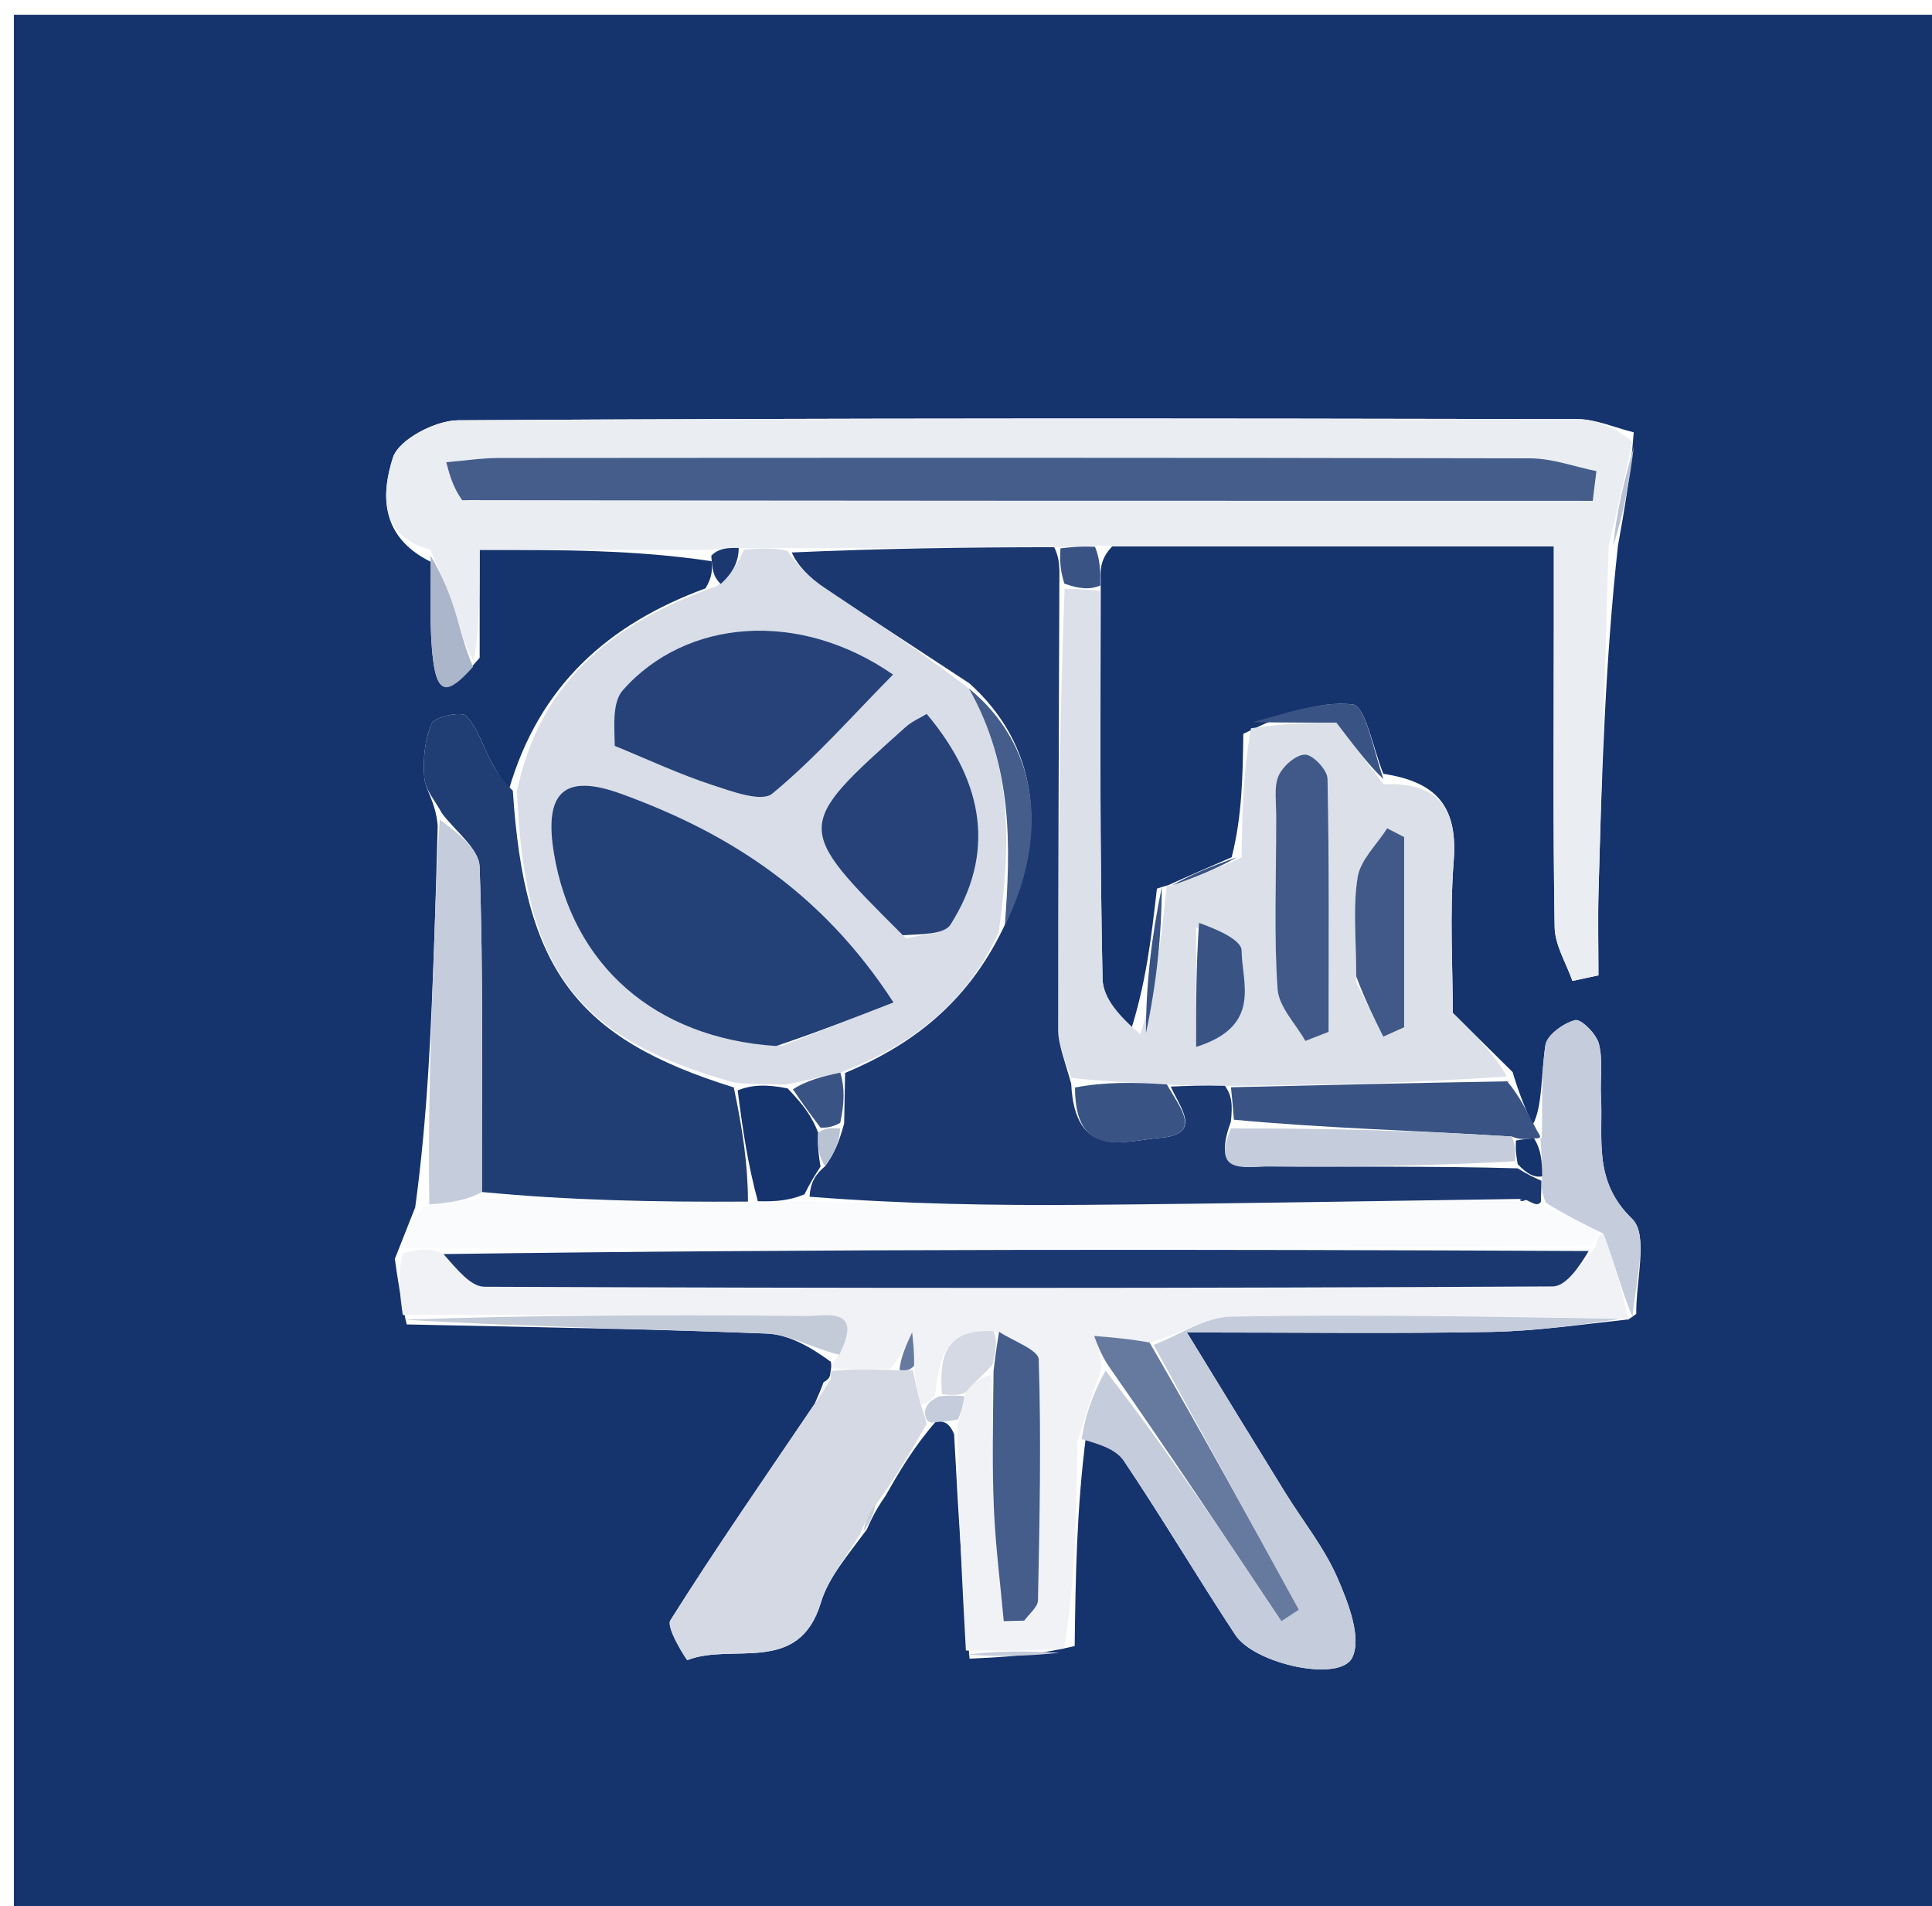
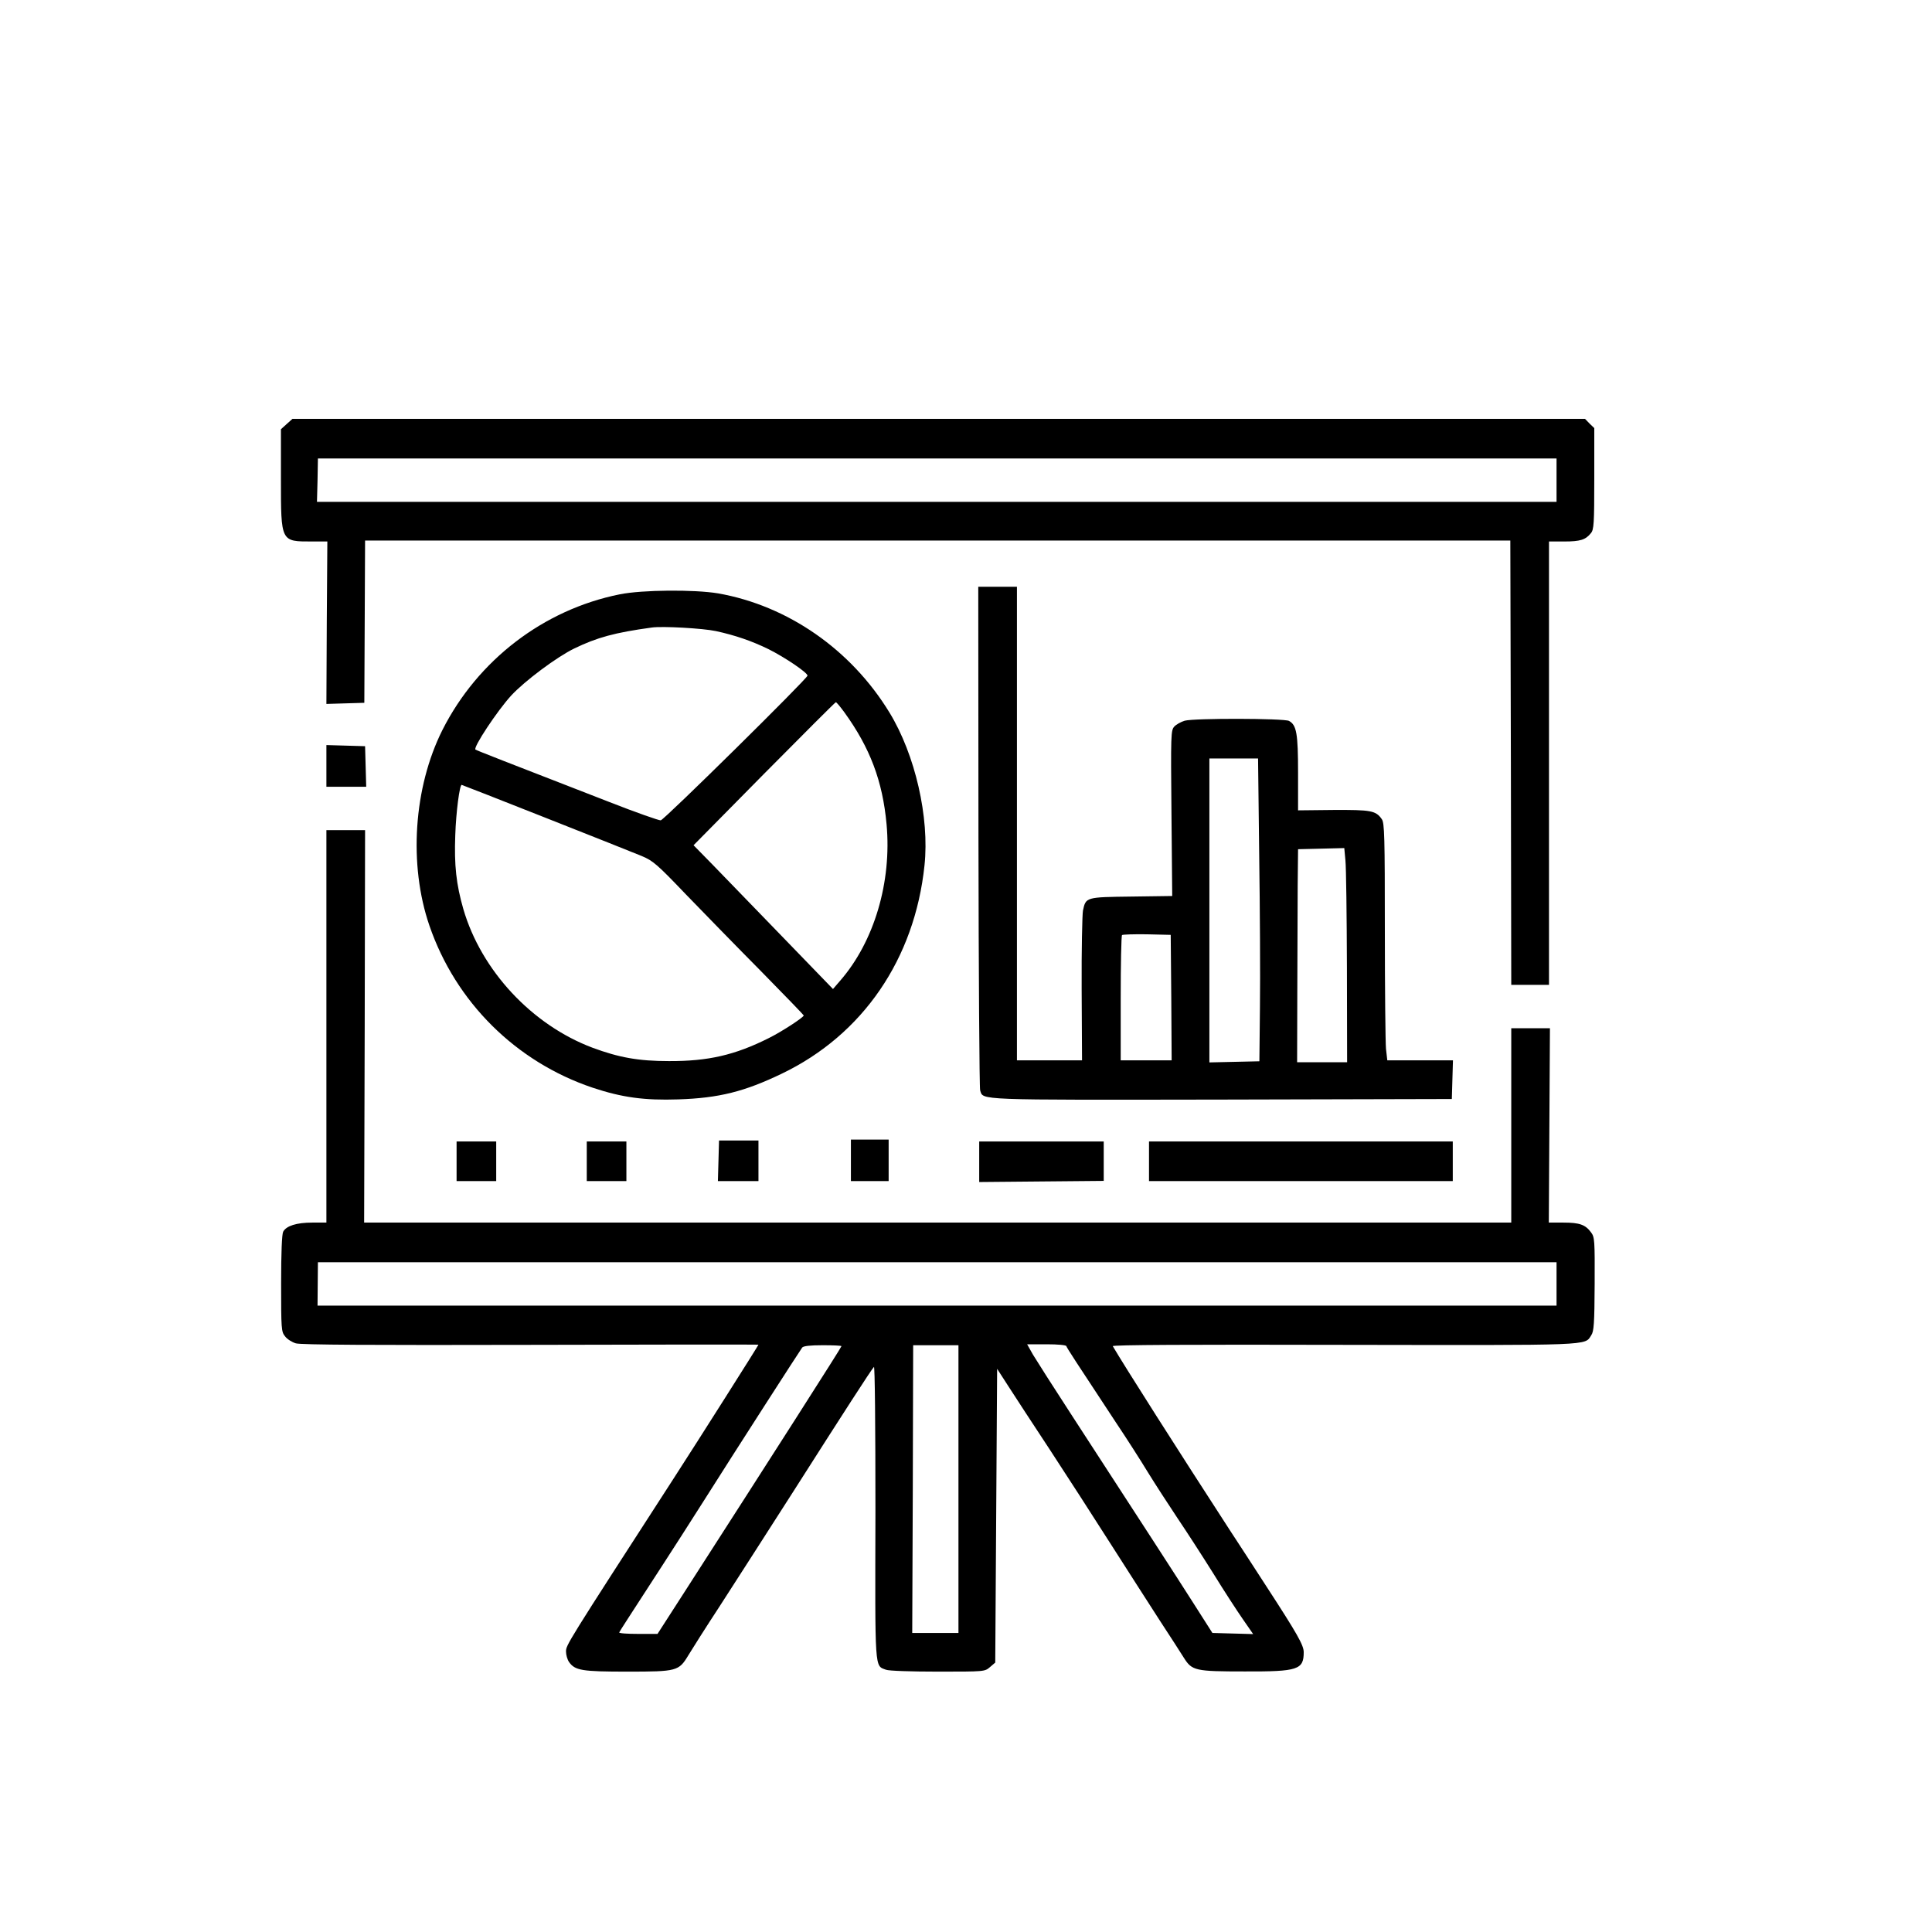
- <svg xmlns="http://www.w3.org/2000/svg" version="1.1" id="Layer_1" x="0px" y="0px" width="100%" viewBox="0 0 144 142" enable-background="new 0 0 144 142" xml:space="preserve">
-   <path fill="#15336D" opacity="1" stroke="none" d=" M84,143   C56.024,143 28.548,143 1.036,143   C1.036,95.732 1.036,48.464 1.036,1.098   C48.892,1.098 96.785,1.098 144.839,1.098   C144.839,48.333 144.839,95.666 144.839,143   C124.798,143 104.649,143 84,143  M86.991,66.006   C86.991,66.006 86.963,65.977 86.229,66.225   C85.821,69.82 85.412,73.416 84.157,77.18   C83.467,75.774 82.209,74.381 82.178,72.96   C81.97,63.319 82.02,53.672 82.043,43.242   C82.017,42.456 81.992,41.67 82.896,40.72   C93.657,40.72 104.419,40.72 115.813,40.72   C115.813,43.085 115.813,44.866 115.813,46.648   C115.813,54.133 115.745,61.62 115.875,69.104   C115.898,70.444 116.736,71.769 117.198,73.102   C117.844,72.963 118.491,72.825 119.138,72.687   C119.138,70.602 119.089,68.517 119.146,66.435   C119.381,57.843 119.648,49.253 120.593,40.668   C121.052,38.114 121.512,35.561 121.77,32.218   C120.363,31.875 118.957,31.235 117.55,31.232   C89.747,31.177 61.944,31.146 34.142,31.321   C32.442,31.331 29.712,32.758 29.285,34.105   C28.493,36.603 28.157,39.917 32.103,41.865   C32.145,44.31 31.979,46.782 32.284,49.195   C32.608,51.757 33.355,51.837 35.752,49.019   C35.752,46.413 35.752,43.806 35.752,40.977   C41.864,40.977 47.432,40.977 53.036,41.824   C53.081,42.387 53.127,42.951 52.583,43.846   C45.339,46.507 40.167,51.094 37.918,58.895   C37.481,58.189 37.008,57.503 36.615,56.774   C35.994,55.619 35.62,54.245 34.744,53.356   C34.387,52.995 32.402,53.407 32.179,53.915   C31.648,55.128 31.515,56.625 31.627,57.974   C31.703,58.879 32.473,59.727 32.624,61.554   C32.541,64.363 32.472,67.173 32.371,69.981   C32.134,76.564 31.88,83.147 30.946,89.981   C30.547,90.993 30.148,92.005 29.428,93.819   C29.625,95.21 29.822,96.601 30.313,98.701   C39.261,98.903 48.212,99.022 57.153,99.383   C58.865,99.452 60.539,100.476 61.923,101.483   C61.958,101.653 61.994,101.824 61.881,102.355   C61.881,102.355 61.929,102.741 61.391,103   C61.268,103.331 61.144,103.662 60.721,104.613   C57.099,109.971 53.407,115.286 49.964,120.757   C49.625,121.297 51.183,123.738 51.235,123.717   C54.575,122.397 59.542,124.896 61.185,119.428   C61.739,117.587 63.122,115.995 64.607,113.981   C64.903,113.308 65.2,112.634 65.999,111.474   C67.018,109.693 68.038,107.911 69.777,105.911   C70.253,105.922 70.73,105.934 71.113,106.88   C71.406,112.255 71.698,117.629 72.266,123.61   C74.66,123.498 77.054,123.386 80.1,122.67   C80.168,117.603 80.237,112.536 80.944,107.026   C81.9,107.621 83.183,107.996 83.755,108.849   C86.622,113.116 89.244,117.546 92.072,121.839   C93.512,124.025 99.878,125.402 100.788,123.531   C101.509,122.05 100.493,119.436 99.679,117.573   C98.693,115.319 97.093,113.335 95.785,111.219   C93.572,107.639 91.379,104.047 88.466,99.299   C97.009,99.299 104.083,99.394 111.152,99.259   C114.55,99.194 117.941,98.695 121.332,98.33   C121.332,98.33 121.393,98.346 121.956,97.915   C121.921,95.486 122.884,92.022 121.652,90.835   C118.708,87.999 119.498,84.877 119.328,81.723   C119.258,80.407 119.489,79.032 119.173,77.789   C118.986,77.053 117.841,75.911 117.403,76.024   C116.529,76.25 115.3,77.132 115.186,77.888   C114.846,80.151 114.974,82.485 114.244,83.816   C113.757,82.749 113.27,81.682 112.744,79.897   C111.396,78.564 110.048,77.23 108.283,75.484   C108.283,72.124 108.042,68.136 108.349,64.191   C108.664,60.15 107.146,58.283 103.109,57.667   C102.359,55.852 101.766,52.599 100.828,52.496   C98.267,52.215 95.561,53.263 92.669,54.689   C92.627,57.761 92.585,60.834 91.799,63.888   C90.193,64.581 88.587,65.275 86.991,66.006  z" />
-   <path fill="#EAEDF2" opacity="1" stroke="none" d=" M119.903,40.663   C119.648,49.253 119.381,57.843 119.146,66.435   C119.089,68.517 119.138,70.602 119.138,72.687   C118.491,72.825 117.844,72.963 117.198,73.102   C116.736,71.769 115.898,70.444 115.875,69.104   C115.745,61.62 115.813,54.133 115.813,46.648   C115.813,44.866 115.813,43.085 115.813,40.72   C104.419,40.72 93.657,40.72 82.078,40.666   C80.519,40.696 79.778,40.78 78.572,40.779   C71.92,40.784 65.733,40.873 59.218,40.845   C57.748,40.802 56.605,40.877 55.057,40.838   C54.101,40.808 53.551,40.892 53.001,40.977   C47.432,40.977 41.864,40.977 35.752,40.977   C35.752,43.806 35.752,46.413 35.339,49.284   C34.547,48.055 34.249,46.535 33.767,45.076   C33.302,43.67 32.647,42.327 32.075,40.956   C28.157,39.917 28.493,36.603 29.285,34.105   C29.712,32.758 32.442,31.331 34.142,31.321   C61.944,31.146 89.747,31.177 117.55,31.232   C118.957,31.235 120.363,31.875 121.668,32.913   C121.013,35.959 120.458,38.311 119.903,40.663  M34.9,37.323   C62.838,37.323 90.776,37.323 118.714,37.323   C118.805,36.586 118.896,35.848 118.987,35.11   C117.346,34.778 115.705,34.161 114.062,34.157   C88.449,34.097 62.836,34.111 37.223,34.13   C35.902,34.131 34.581,34.335 33.261,34.444   C33.506,35.371 33.752,36.299 34.9,37.323  z" />
-   <path fill="#D8DDE7" opacity="1" stroke="none" d=" M55.463,40.952   C56.605,40.877 57.748,40.802 58.686,41.054   C59.461,42.189 60.384,43.081 61.432,43.788   C65.017,46.204 68.646,48.554 72.216,51.309   C75.52,57.146 75.329,63.099 74.44,69.446   C72.013,74.827 67.94,77.88 62.637,79.936   C61.181,80.235 60.076,80.557 58.576,80.815   C57.116,80.794 56.052,80.838 54.698,80.664   C42.901,77.378 39.089,72.222 38.53,58.966   C40.167,51.094 45.339,46.507 53.422,43.683   C54.661,42.664 55.062,41.808 55.463,40.952  M58.275,77.948   C60.904,76.924 63.533,75.9 66.598,74.707   C61.272,66.495 54.33,62.07 46.279,59.151   C42.06,57.622 40.538,59.023 41.281,63.557   C42.647,71.891 48.781,77.358 58.275,77.948  M46.13,55.733   C48.434,56.667 50.699,57.718 53.055,58.491   C54.522,58.972 56.764,59.805 57.559,59.148   C60.764,56.501 63.54,53.335 66.563,50.272   C59.599,45.434 51.154,46.081 46.422,51.435   C45.628,52.335 45.791,54.081 46.13,55.733  M67.547,69.938   C68.676,69.614 70.372,69.65 70.844,68.908   C74.136,63.729 73.478,58.44 69.069,53.202   C68.562,53.512 67.961,53.767 67.501,54.179   C59.193,61.617 59.197,61.621 67.547,69.938  z" />
-   <path fill="#DCE0E9" opacity="1" stroke="none" d=" M92.542,63.907   C92.585,60.834 92.627,57.761 93.241,54.271   C96.041,53.853 98.269,53.853 99.602,53.853   C101.1,55.81 102.108,57.128 103.117,58.446   C107.146,58.283 108.664,60.15 108.349,64.191   C108.042,68.136 108.283,72.124 108.283,75.484   C110.048,77.23 111.396,78.564 112.309,80.225   C105.166,80.71 98.456,80.868 91.31,80.922   C89.67,80.87 88.466,80.923 86.972,80.816   C84.506,80.643 82.33,80.63 79.87,80.327   C79.336,78.938 78.871,77.838 78.87,76.738   C78.86,65.803 78.927,54.868 79.349,43.881   C80.48,43.894 81.233,43.96 81.986,44.027   C82.02,53.672 81.97,63.319 82.178,72.96   C82.209,74.381 83.467,75.774 84.989,77.073   C86.201,73.303 86.582,69.64 86.963,65.977   C86.963,65.977 86.991,66.006 87.365,66.003   C89.34,65.302 90.941,64.604 92.542,63.907  M95.12,61.73   C95.121,65.726 94.945,69.734 95.223,73.71   C95.316,75.04 96.57,76.289 97.293,77.575   C97.87,77.35 98.447,77.125 99.024,76.9   C99.024,70.61 99.075,64.319 98.947,58.032   C98.934,57.377 97.853,56.233 97.27,56.235   C96.581,56.237 95.595,57.11 95.286,57.838   C94.923,58.694 95.149,59.8 95.12,61.73  M101.084,73.212   C101.757,74.559 102.43,75.907 103.103,77.254   C103.621,77.021 104.138,76.789 104.656,76.556   C104.656,71.831 104.656,67.105 104.656,62.38   C104.235,62.163 103.814,61.946 103.393,61.729   C102.626,62.938 101.403,64.073 101.192,65.372   C100.826,67.63 101.086,69.989 101.084,73.212  M89.151,69.134   C89.151,71.935 89.151,74.735 89.151,78.02   C94.111,76.471 92.556,73.214 92.543,70.837   C92.538,70.027 90.63,69.228 89.151,69.134  z" />
-   <path fill="#F1F2F6" opacity="1" stroke="none" d=" M80.305,107.469   C80.237,112.536 80.168,117.603 79.314,122.863   C76.348,123.038 74.169,123.021 71.991,123.004   C71.698,117.629 71.406,112.255 71.363,106.241   C71.703,105.085 71.794,104.569 71.966,103.76   C72.641,102.992 73.234,102.516 73.909,102.501   C74.011,106.121 73.94,109.285 74.079,112.441   C74.202,115.238 74.559,118.024 74.813,120.815   C75.324,120.802 75.835,120.788 76.346,120.774   C76.701,120.27 77.356,119.771 77.366,119.259   C77.486,113.276 77.614,107.288 77.421,101.312   C77.398,100.593 75.496,99.935 74.063,99.206   C70.206,98.972 70.041,101.43 69.682,104.026   C69.28,104.393 69.078,104.63 68.691,104.664   C68.339,103.665 68.191,102.883 68.134,101.778   C68.145,100.732 68.065,100.009 67.985,99.286   C67.56,100.198 67.136,101.11 66.321,102.032   C64.631,102.026 63.33,102.011 62.03,101.995   C61.994,101.824 61.958,101.653 62.398,101.168   C64.43,97.285 61.468,98.088 59.939,98.072   C49.967,97.964 39.993,98.002 30.02,97.992   C29.822,96.601 29.625,95.21 30.005,93.409   C31.418,93.011 32.252,93.023 33.054,93.458   C34.051,94.582 35.077,95.89 36.109,95.894   C62.65,96.006 89.191,96.013 115.731,95.87   C116.78,95.864 117.82,94.214 118.931,92.936   C119.053,92.283 119.108,92.022 119.513,91.937   C120.372,94.19 120.882,96.268 121.393,98.346   C121.393,98.346 121.332,98.33 120.851,98.248   C110.832,98.116 101.29,97.945 91.755,98.118   C89.82,98.153 87.909,99.491 85.683,100.049   C84.104,99.766 82.828,99.662 81.551,99.558   C81.81,100.258 82.07,100.957 82.099,101.996   C81.348,104.046 80.827,105.758 80.305,107.469  z" />
-   <path fill="#203D74" opacity="1" stroke="none" d=" M38.224,58.931   C39.089,72.222 42.901,77.378 54.692,81.039   C55.359,84.21 55.742,86.789 55.75,89.548   C48.89,89.592 42.405,89.457 35.918,88.831   C35.904,80.423 36.03,72.499 35.747,64.59   C35.699,63.228 33.915,61.929 32.933,60.6   C32.473,59.727 31.703,58.879 31.627,57.974   C31.515,56.625 31.648,55.128 32.179,53.915   C32.402,53.407 34.387,52.995 34.744,53.356   C35.62,54.245 35.994,55.619 36.615,56.774   C37.008,57.503 37.481,58.189 38.224,58.931  z" />
-   <path fill="#C5CCDB" opacity="1" stroke="none" d=" M80.625,107.247   C80.827,105.758 81.348,104.046 82.403,102.147   C87.129,108.246 91.321,114.533 95.512,120.819   C95.945,120.534 96.378,120.249 96.811,119.963   C93.203,113.385 89.595,106.806 85.986,100.228   C87.909,99.491 89.82,98.153 91.755,98.118   C101.29,97.945 110.832,98.116 120.853,98.28   C117.941,98.695 114.55,99.194 111.152,99.259   C104.083,99.394 97.009,99.299 88.466,99.299   C91.379,104.047 93.572,107.639 95.785,111.219   C97.093,113.335 98.693,115.319 99.679,117.573   C100.493,119.436 101.509,122.05 100.788,123.531   C99.878,125.402 93.512,124.025 92.072,121.839   C89.244,117.546 86.622,113.116 83.755,108.849   C83.183,107.996 81.9,107.621 80.625,107.247  z" />
-   <path fill="#FAFBFC" opacity="1" stroke="none" d=" M35.92,89.321   C42.405,89.457 48.89,89.592 56.11,89.699   C57.859,89.561 58.873,89.454 60.265,89.524   C67.423,89.737 74.204,89.845 80.984,89.789   C91.713,89.701 102.441,89.503 113.334,89.473   C113.498,89.594 113.828,89.355 114.053,89.538   C114.462,89.776 114.648,89.831 115.208,89.954   C116.776,90.603 117.97,91.183 119.164,91.762   C119.108,92.022 119.053,92.283 118.479,92.837   C89.67,93.099 61.378,93.067 33.086,93.034   C32.252,93.023 31.418,93.011 30.166,93.008   C30.148,92.005 30.547,90.993 31.658,89.884   C33.553,89.632 34.736,89.476 35.92,89.321  z" />
-   <path fill="#D4D9E4" opacity="1" stroke="none" d=" M68.042,102.102   C68.191,102.883 68.339,103.665 68.726,104.977   C68.995,105.716 69.026,105.923 69.057,106.13   C68.038,107.911 67.018,109.693 65.487,111.849   C64.692,112.912 64.409,113.601 64.127,114.289   C63.122,115.995 61.739,117.587 61.185,119.428   C59.542,124.896 54.575,122.397 51.235,123.717   C51.183,123.738 49.625,121.297 49.964,120.757   C53.407,115.286 57.099,109.971 61.061,104.126   C61.578,103.34 61.753,103.041 61.929,102.741   C61.929,102.741 61.881,102.355 61.956,102.175   C63.33,102.011 64.631,102.026 66.651,102.109   C67.594,102.151 67.818,102.126 68.042,102.102  z" />
-   <path fill="#C5CCDB" opacity="1" stroke="none" d=" M119.513,91.937   C117.97,91.183 116.776,90.603 115.225,89.635   C114.874,88.83 114.88,88.412 114.948,87.67   C114.937,86.507 114.865,85.668 114.817,84.833   C114.842,84.837 114.918,84.792 114.918,84.792   C114.974,82.485 114.846,80.151 115.186,77.888   C115.3,77.132 116.529,76.25 117.403,76.024   C117.841,75.911 118.986,77.053 119.173,77.789   C119.489,79.032 119.258,80.407 119.328,81.723   C119.498,84.877 118.708,87.999 121.652,90.835   C122.884,92.022 121.921,95.486 121.674,98.131   C120.882,96.268 120.372,94.19 119.513,91.937  z" />
-   <path fill="#C5CCDB" opacity="1" stroke="none" d=" M35.918,88.831   C34.736,89.476 33.553,89.632 32.001,89.759   C31.88,83.147 32.134,76.564 32.371,69.981   C32.472,67.173 32.541,64.363 32.778,61.077   C33.915,61.929 35.699,63.228 35.747,64.59   C36.03,72.499 35.904,80.423 35.918,88.831  z" />
-   <path fill="#C3CBD9" opacity="1" stroke="none" d=" M30.167,98.347   C39.993,98.002 49.967,97.964 59.939,98.072   C61.468,98.088 64.43,97.285 62.552,100.957   C60.539,100.476 58.865,99.452 57.153,99.383   C48.212,99.022 39.261,98.903 30.167,98.347  z" />
-   <path fill="#395384" opacity="1" stroke="none" d=" M114.581,84.304   C114.918,84.792 114.842,84.837 114.36,84.835   C113.582,84.888 113.286,84.943 112.688,84.701   C105.583,84.246 98.782,84.087 91.967,83.444   C91.884,82.315 91.815,81.671 91.747,81.026   C98.456,80.868 105.166,80.71 112.329,80.584   C113.27,81.682 113.757,82.749 114.581,84.304  z" />
-   <path fill="#395384" opacity="1" stroke="none" d=" M103.113,58.057   C102.108,57.128 101.1,55.81 99.602,53.853   C98.269,53.853 96.041,53.853 93.363,53.819   C95.561,53.263 98.267,52.215 100.828,52.496   C101.766,52.599 102.359,55.852 103.113,58.057  z" />
-   <path fill="#ABB6CA" opacity="1" stroke="none" d=" M32.089,41.41   C32.647,42.327 33.302,43.67 33.767,45.076   C34.249,46.535 34.547,48.055 35.258,49.694   C33.355,51.837 32.608,51.757 32.284,49.195   C31.979,46.782 32.145,44.31 32.089,41.41  z" />
-   <path fill="#395384" opacity="1" stroke="none" d=" M86.596,66.101   C86.582,69.64 86.201,73.303 85.412,76.989   C85.412,73.416 85.821,69.82 86.596,66.101  z" />
-   <path fill="#B9C3D4" opacity="1" stroke="none" d=" M120.248,40.665   C120.458,38.311 121.013,35.959 121.769,33.307   C121.512,35.561 121.052,38.114 120.248,40.665  z" />
-   <path fill="#C5CCDB" opacity="1" stroke="none" d=" M72.128,123.307   C74.169,123.021 76.348,123.038 78.987,123.165   C77.054,123.386 74.66,123.498 72.128,123.307  z" />
-   <path fill="#395384" opacity="1" stroke="none" d=" M92.171,63.897   C90.941,64.604 89.34,65.302 87.36,65.984   C88.587,65.275 90.193,64.581 92.171,63.897  z" />
-   <path fill="#395384" opacity="1" stroke="none" d=" M82.014,43.634   C81.233,43.96 80.48,43.894 79.335,43.497   C78.975,42.399 79.006,41.631 79.037,40.864   C79.778,40.78 80.519,40.696 81.614,40.748   C81.992,41.67 82.017,42.456 82.014,43.634  z" />
-   <path fill="#C5CCDB" opacity="1" stroke="none" d=" M69.417,106.02   C69.026,105.923 68.995,105.716 68.93,105.196   C69.078,104.63 69.28,104.393 70.021,104.055   C70.988,103.975 71.436,104.015 71.884,104.054   C71.794,104.569 71.703,105.085 71.409,105.773   C70.73,105.934 70.253,105.922 69.417,106.02  z" />
-   <path fill="#1B3871" opacity="1" stroke="none" d=" M55.057,40.838   C55.062,41.808 54.661,42.664 53.717,43.517   C53.127,42.951 53.081,42.387 53.018,41.4   C53.551,40.892 54.101,40.808 55.057,40.838  z" />
-   <path fill="#C5CCDB" opacity="1" stroke="none" d=" M64.367,114.135   C64.409,113.601 64.692,112.912 65.235,112.092   C65.2,112.634 64.903,113.308 64.367,114.135  z" />
-   <path fill="#F1F2F6" opacity="1" stroke="none" d=" M61.66,102.87   C61.753,103.041 61.578,103.34 61.211,103.816   C61.144,103.662 61.268,103.331 61.66,102.87  z" />
-   <path fill="#1B3871" opacity="1" stroke="none" d=" M78.572,40.779   C79.006,41.631 78.975,42.399 78.958,43.55   C78.927,54.868 78.86,65.803 78.87,76.738   C78.871,77.838 79.336,78.938 79.841,80.755   C80.111,86.489 83.909,84.998 86.425,84.801   C89.728,84.544 87.895,82.477 87.263,80.976   C88.466,80.923 89.67,80.87 91.31,80.922   C91.815,81.671 91.884,82.315 91.74,83.605   C90.254,87.599 92.884,86.912 94.468,86.925   C100.623,86.975 106.779,86.885 113.126,87.068   C113.84,87.523 114.363,87.759 114.886,87.995   C114.88,88.412 114.874,88.83 114.851,89.566   C114.648,89.831 114.462,89.776 113.97,89.53   C113.664,89.338 113.17,89.352 113.17,89.352   C102.441,89.503 91.713,89.701 80.984,89.789   C74.204,89.845 67.423,89.737 60.339,89.184   C60.409,88.09 60.783,87.515 61.495,86.913   C62.195,85.97 62.556,85.056 62.918,83.724   C62.943,82.19 62.966,81.075 62.989,79.959   C67.94,77.88 72.013,74.827 74.73,69.261   C78.341,62.037 77.252,55.41 72.258,50.93   C68.646,48.554 65.017,46.204 61.432,43.788   C60.384,43.081 59.461,42.189 59.013,41.172   C65.733,40.873 71.92,40.784 78.572,40.779  z" />
-   <path fill="#445D8B" opacity="1" stroke="none" d=" M34.448,37.275   C33.752,36.299 33.506,35.371 33.261,34.444   C34.581,34.335 35.902,34.131 37.223,34.13   C62.836,34.111 88.449,34.097 114.062,34.157   C115.705,34.161 117.346,34.778 118.987,35.11   C118.896,35.848 118.805,36.586 118.714,37.323   C90.776,37.323 62.838,37.323 34.448,37.275  z" />
-   <path fill="#234077" opacity="1" stroke="none" d=" M57.854,77.952   C48.781,77.358 42.647,71.891 41.281,63.557   C40.538,59.023 42.06,57.622 46.279,59.151   C54.33,62.07 61.272,66.495 66.598,74.707   C63.533,75.9 60.904,76.924 57.854,77.952  z" />
-   <path fill="#264278" opacity="1" stroke="none" d=" M45.821,55.584   C45.791,54.081 45.628,52.335 46.422,51.435   C51.154,46.081 59.599,45.434 66.563,50.272   C63.54,53.335 60.764,56.501 57.559,59.148   C56.764,59.805 54.522,58.972 53.055,58.491   C50.699,57.718 48.434,56.667 45.821,55.584  z" />
-   <path fill="#264278" opacity="1" stroke="none" d=" M67.294,69.696   C59.197,61.621 59.193,61.617 67.501,54.179   C67.961,53.767 68.562,53.512 69.069,53.202   C73.478,58.44 74.136,63.729 70.844,68.908   C70.372,69.65 68.676,69.614 67.294,69.696  z" />
-   <path fill="#15336D" opacity="1" stroke="none" d=" M61.156,86.941   C60.783,87.515 60.409,88.09 59.962,89.005   C58.873,89.454 57.859,89.561 56.485,89.519   C55.742,86.789 55.359,84.21 54.982,81.256   C56.052,80.838 57.116,80.794 58.704,81.112   C59.869,82.327 60.51,83.181 60.978,84.405   C60.922,85.497 61.039,86.219 61.156,86.941  z" />
-   <path fill="#445D8B" opacity="1" stroke="none" d=" M72.216,51.309   C77.252,55.41 78.341,62.037 74.899,68.94   C75.329,63.099 75.52,57.146 72.216,51.309  z" />
-   <path fill="#395384" opacity="1" stroke="none" d=" M61.151,84.034   C60.51,83.181 59.869,82.327 59.1,81.176   C60.076,80.557 61.181,80.235 62.637,79.936   C62.966,81.075 62.943,82.19 62.626,83.68   C61.938,84.048 61.545,84.041 61.151,84.034  z" />
-   <path fill="#405988" opacity="1" stroke="none" d=" M95.12,61.264   C95.149,59.8 94.923,58.694 95.286,57.838   C95.595,57.11 96.581,56.237 97.27,56.235   C97.853,56.233 98.934,57.377 98.947,58.032   C99.075,64.319 99.024,70.61 99.024,76.9   C98.447,77.125 97.87,77.35 97.293,77.575   C96.57,76.289 95.316,75.04 95.223,73.71   C94.945,69.734 95.121,65.726 95.12,61.264  z" />
-   <path fill="#405988" opacity="1" stroke="none" d=" M101.084,72.758   C101.086,69.989 100.826,67.63 101.192,65.372   C101.403,64.073 102.626,62.938 103.393,61.729   C103.814,61.946 104.235,62.163 104.656,62.38   C104.656,67.105 104.656,71.831 104.656,76.556   C104.138,76.789 103.621,77.021 103.103,77.254   C102.43,75.907 101.757,74.559 101.084,72.758  z" />
-   <path fill="#395384" opacity="1" stroke="none" d=" M89.371,68.779   C90.63,69.228 92.538,70.027 92.543,70.837   C92.556,73.214 94.111,76.471 89.151,78.02   C89.151,74.735 89.151,71.935 89.371,68.779  z" />
-   <path fill="#395384" opacity="1" stroke="none" d=" M86.972,80.816   C87.895,82.477 89.728,84.544 86.425,84.801   C83.909,84.998 80.111,86.489 80.126,81.044   C82.33,80.63 84.506,80.643 86.972,80.816  z" />
-   <path fill="#1B3871" opacity="1" stroke="none" d=" M33.054,93.458   C61.378,93.067 89.67,93.099 118.413,93.23   C117.82,94.214 116.78,95.864 115.731,95.87   C89.191,96.013 62.65,96.006 36.109,95.894   C35.077,95.89 34.051,94.582 33.054,93.458  z" />
-   <path fill="#445D8B" opacity="1" stroke="none" d=" M74.466,99.249   C75.496,99.935 77.398,100.593 77.421,101.312   C77.614,107.288 77.486,113.276 77.366,119.259   C77.356,119.771 76.701,120.27 76.346,120.774   C75.835,120.788 75.324,120.802 74.813,120.815   C74.559,118.024 74.202,115.238 74.079,112.441   C73.94,109.285 74.011,106.121 74.053,102.17   C74.232,100.67 74.349,99.959 74.466,99.249  z" />
-   <path fill="#667AA0" opacity="1" stroke="none" d=" M85.683,100.049   C89.595,106.806 93.203,113.385 96.811,119.963   C96.378,120.249 95.945,120.534 95.512,120.819   C91.321,114.533 87.129,108.246 82.633,101.809   C82.07,100.957 81.81,100.258 81.551,99.558   C82.828,99.662 84.104,99.766 85.683,100.049  z" />
-   <path fill="#D4D9E4" opacity="1" stroke="none" d=" M74.063,99.206   C74.349,99.959 74.232,100.67 73.971,101.711   C73.234,102.516 72.641,102.992 71.966,103.76   C71.436,104.015 70.988,103.975 70.201,103.907   C70.041,101.43 70.206,98.972 74.063,99.206  z" />
-   <path fill="#667AA0" opacity="1" stroke="none" d=" M68.134,101.778   C67.818,102.126 67.594,102.151 67.041,102.099   C67.136,101.11 67.56,100.198 67.985,99.286   C68.065,100.009 68.145,100.732 68.134,101.778  z" />
-   <path fill="#15336D" opacity="1" stroke="none" d=" M113.334,89.473   C113.17,89.352 113.664,89.338 113.746,89.346   C113.828,89.355 113.498,89.594 113.334,89.473  z" />
-   <path fill="#15336D" opacity="1" stroke="none" d=" M114.948,87.67   C114.363,87.759 113.84,87.523 113.122,86.758   C112.948,85.819 112.969,85.408 112.991,84.997   C113.286,84.943 113.582,84.888 114.335,84.831   C114.865,85.668 114.937,86.507 114.948,87.67  z" />
-   <path fill="#C5CCDB" opacity="1" stroke="none" d=" M112.688,84.701   C112.969,85.408 112.948,85.819 112.931,86.538   C106.779,86.885 100.623,86.975 94.468,86.925   C92.884,86.912 90.254,87.599 91.755,84.089   C98.782,84.087 105.583,84.246 112.688,84.701  z" />
-   <path fill="#B9C3D4" opacity="1" stroke="none" d=" M60.978,84.405   C61.545,84.041 61.938,84.048 62.624,84.099   C62.556,85.056 62.195,85.97 61.495,86.913   C61.039,86.219 60.922,85.497 60.978,84.405  z" />
+ <svg xmlns="http://www.w3.org/2000/svg" version="1.0" width="1024pt" height="1024pt" viewBox="0 0 1024 1024" preserveAspectRatio="xMidYMid meet">
+   <g transform="translate(0,1024) scale(0.1,-0.1)" fill="#000000" stroke="none">
+     <path d="M1520 7993 l-31 -28 0 -264 c0 -335 -1 -331 164 -331 l82 0 -3 -430 -2 -431 100 3 101 3 2 430 2 430 3035 0 3035 0 3 -1177 2 -1178 100 0 100 0 0 1175 0 1175 81 0 c85 0 113 9 141 44 16 19 18 50 18 289 l0 268 -25 24 -24 25 -3425 0 -3426 0 -30 -27z m6730 -298 l0 -115 -3285 0 -3285 0 3 115 2 115 3283 0 3282 0 0 -115z" />
+     <path d="M5186 5806 c1 -728 5 -1333 9 -1345 17 -53 -35 -51 1282 -49 l1218 3 3 103 3 102 -174 0 -174 0 -7 61 c-3 34 -6 317 -6 628 0 497 -2 569 -16 589 -32 46 -57 50 -257 49 l-187 -2 0 198 c0 210 -8 254 -48 276 -27 14 -503 15 -553 1 -20 -6 -45 -20 -55 -31 -18 -20 -19 -40 -15 -460 l4 -438 -216 -3 c-242 -3 -242 -3 -257 -74 -4 -21 -8 -209 -7 -416 l2 -378 -172 0 -173 0 0 1255 0 1255 -102 0 -103 0 1 -1324z m1488 -98 c4 -282 6 -643 4 -803 l-3 -290 -132 -3 -133 -3 0 806 0 805 129 0 129 0 6 -512z m465 -595 l1 -503 -132 0 -133 0 1 373 c1 204 2 458 2 564 l2 192 123 3 122 3 6 -65 c4 -36 7 -291 8 -567z m-931 -160 l2 -333 -135 0 -135 0 0 328 c0 181 3 332 7 336 4 3 63 5 132 4 l126 -3 3 -332z" />
+     <path d="M3285 7090 c-404 -81 -753 -349 -940 -719 -153 -305 -180 -714 -69 -1037 139 -405 458 -722 865 -859 156 -52 275 -68 454 -62 215 7 351 41 550 137 428 206 703 607 755 1103 27 254 -49 587 -186 811 -204 334 -539 566 -908 631 -126 21 -402 19 -521 -5z m510 -195 c101 -22 189 -52 279 -96 86 -43 206 -124 206 -140 0 -15 -759 -764 -778 -767 -9 -1 -132 42 -272 97 -562 218 -705 274 -710 278 -13 12 116 206 189 286 71 77 242 205 335 250 120 58 213 84 411 111 56 8 270 -4 340 -19z m680 -430 c136 -188 203 -364 224 -594 28 -305 -65 -621 -246 -829 l-38 -44 -270 279 c-148 153 -314 324 -369 381 l-100 102 374 379 c206 208 377 379 380 379 3 1 23 -23 45 -53z m-1582 -560 c243 -96 472 -187 508 -202 60 -25 82 -44 234 -203 93 -96 271 -279 397 -406 125 -127 228 -234 228 -236 0 -10 -118 -87 -185 -120 -179 -90 -322 -123 -530 -122 -161 0 -265 19 -405 71 -321 121 -589 409 -684 734 -38 132 -49 233 -43 392 4 123 23 267 34 267 2 0 203 -79 446 -175z" />
+     <path d="M1730 6180 l0 -110 105 0 106 0 -3 108 -3 107 -102 3 -103 3 0 -111z" />
+     <path d="M1730 4800 l0 -1040 -75 0 c-83 0 -137 -17 -154 -48 -7 -13 -11 -112 -11 -275 0 -241 1 -256 21 -280 11 -15 37 -31 57 -37 26 -8 410 -10 1245 -8 664 2 1207 2 1207 1 0 -4 -320 -509 -452 -713 -570 -882 -568 -879 -568 -914 0 -17 7 -42 16 -55 32 -45 67 -51 311 -51 261 0 271 3 321 86 15 25 90 144 168 263 77 119 252 392 389 606 267 419 412 644 427 660 5 6 8 -305 8 -768 -2 -853 -5 -814 56 -837 14 -6 137 -10 274 -10 249 0 249 0 277 24 l28 24 5 779 5 778 60 -93 c33 -51 131 -202 219 -335 87 -133 233 -359 324 -502 91 -143 209 -326 261 -407 53 -81 110 -169 126 -195 43 -68 59 -72 323 -72 281 -1 312 9 312 102 0 37 -34 97 -196 346 -52 80 -141 218 -199 306 -266 410 -555 864 -617 970 -4 7 406 9 1223 7 1332 -2 1277 -5 1313 51 14 20 17 63 18 271 1 232 0 249 -19 274 -30 41 -61 52 -146 52 l-78 0 3 515 3 515 -102 0 -103 0 0 -515 0 -515 -3040 0 -3040 0 3 1040 2 1040 -102 0 -103 0 0 -1040z m6520 -1365 l0 -115 -3283 0 -3284 0 1 115 1 115 3283 0 3282 0 0 -115z m-2598 -330 c3 -10 48 -79 263 -405 57 -85 133 -204 170 -265 37 -60 107 -168 155 -240 48 -71 134 -204 191 -295 56 -91 127 -200 157 -243 l54 -78 -108 3 -108 3 -102 160 c-98 154 -263 408 -641 990 -97 149 -190 295 -208 325 l-31 55 103 0 c60 0 104 -4 105 -10z m-1192 0 c0 -6 -367 -580 -825 -1292 l-150 -233 -103 0 c-57 0 -102 3 -100 8 3 7 51 81 232 360 49 75 146 227 216 337 177 280 510 797 522 813 7 8 42 12 109 12 55 0 99 -2 99 -5z m620 -757 l0 -763 -123 0 -122 0 3 763 2 762 120 0 120 0 0 -762z" />
+     <path d="M3808 4087 l-3 -107 108 0 107 0 0 108 0 107 -104 0 -105 0 -3 -108z" />
+     <path d="M4510 4090 l0 -110 100 0 100 0 0 110 0 110 -100 0 -100 0 0 -110z" />
+     <path d="M2420 4085 l0 -105 105 0 105 0 0 105 0 105 -105 0 -105 0 0 -105z" />
+     <path d="M3110 4085 l0 -105 105 0 105 0 0 105 0 105 -105 0 -105 0 0 -105z" />
+     <path d="M5190 4083 l0 -108 330 3 330 3 0 104 0 105 -330 0 -330 0 0 -107z" />
+     <path d="M6090 4085 l0 -105 805 0 805 0 0 105 0 105 -805 0 -805 0 0 -105z" />
+   </g>
</svg>
